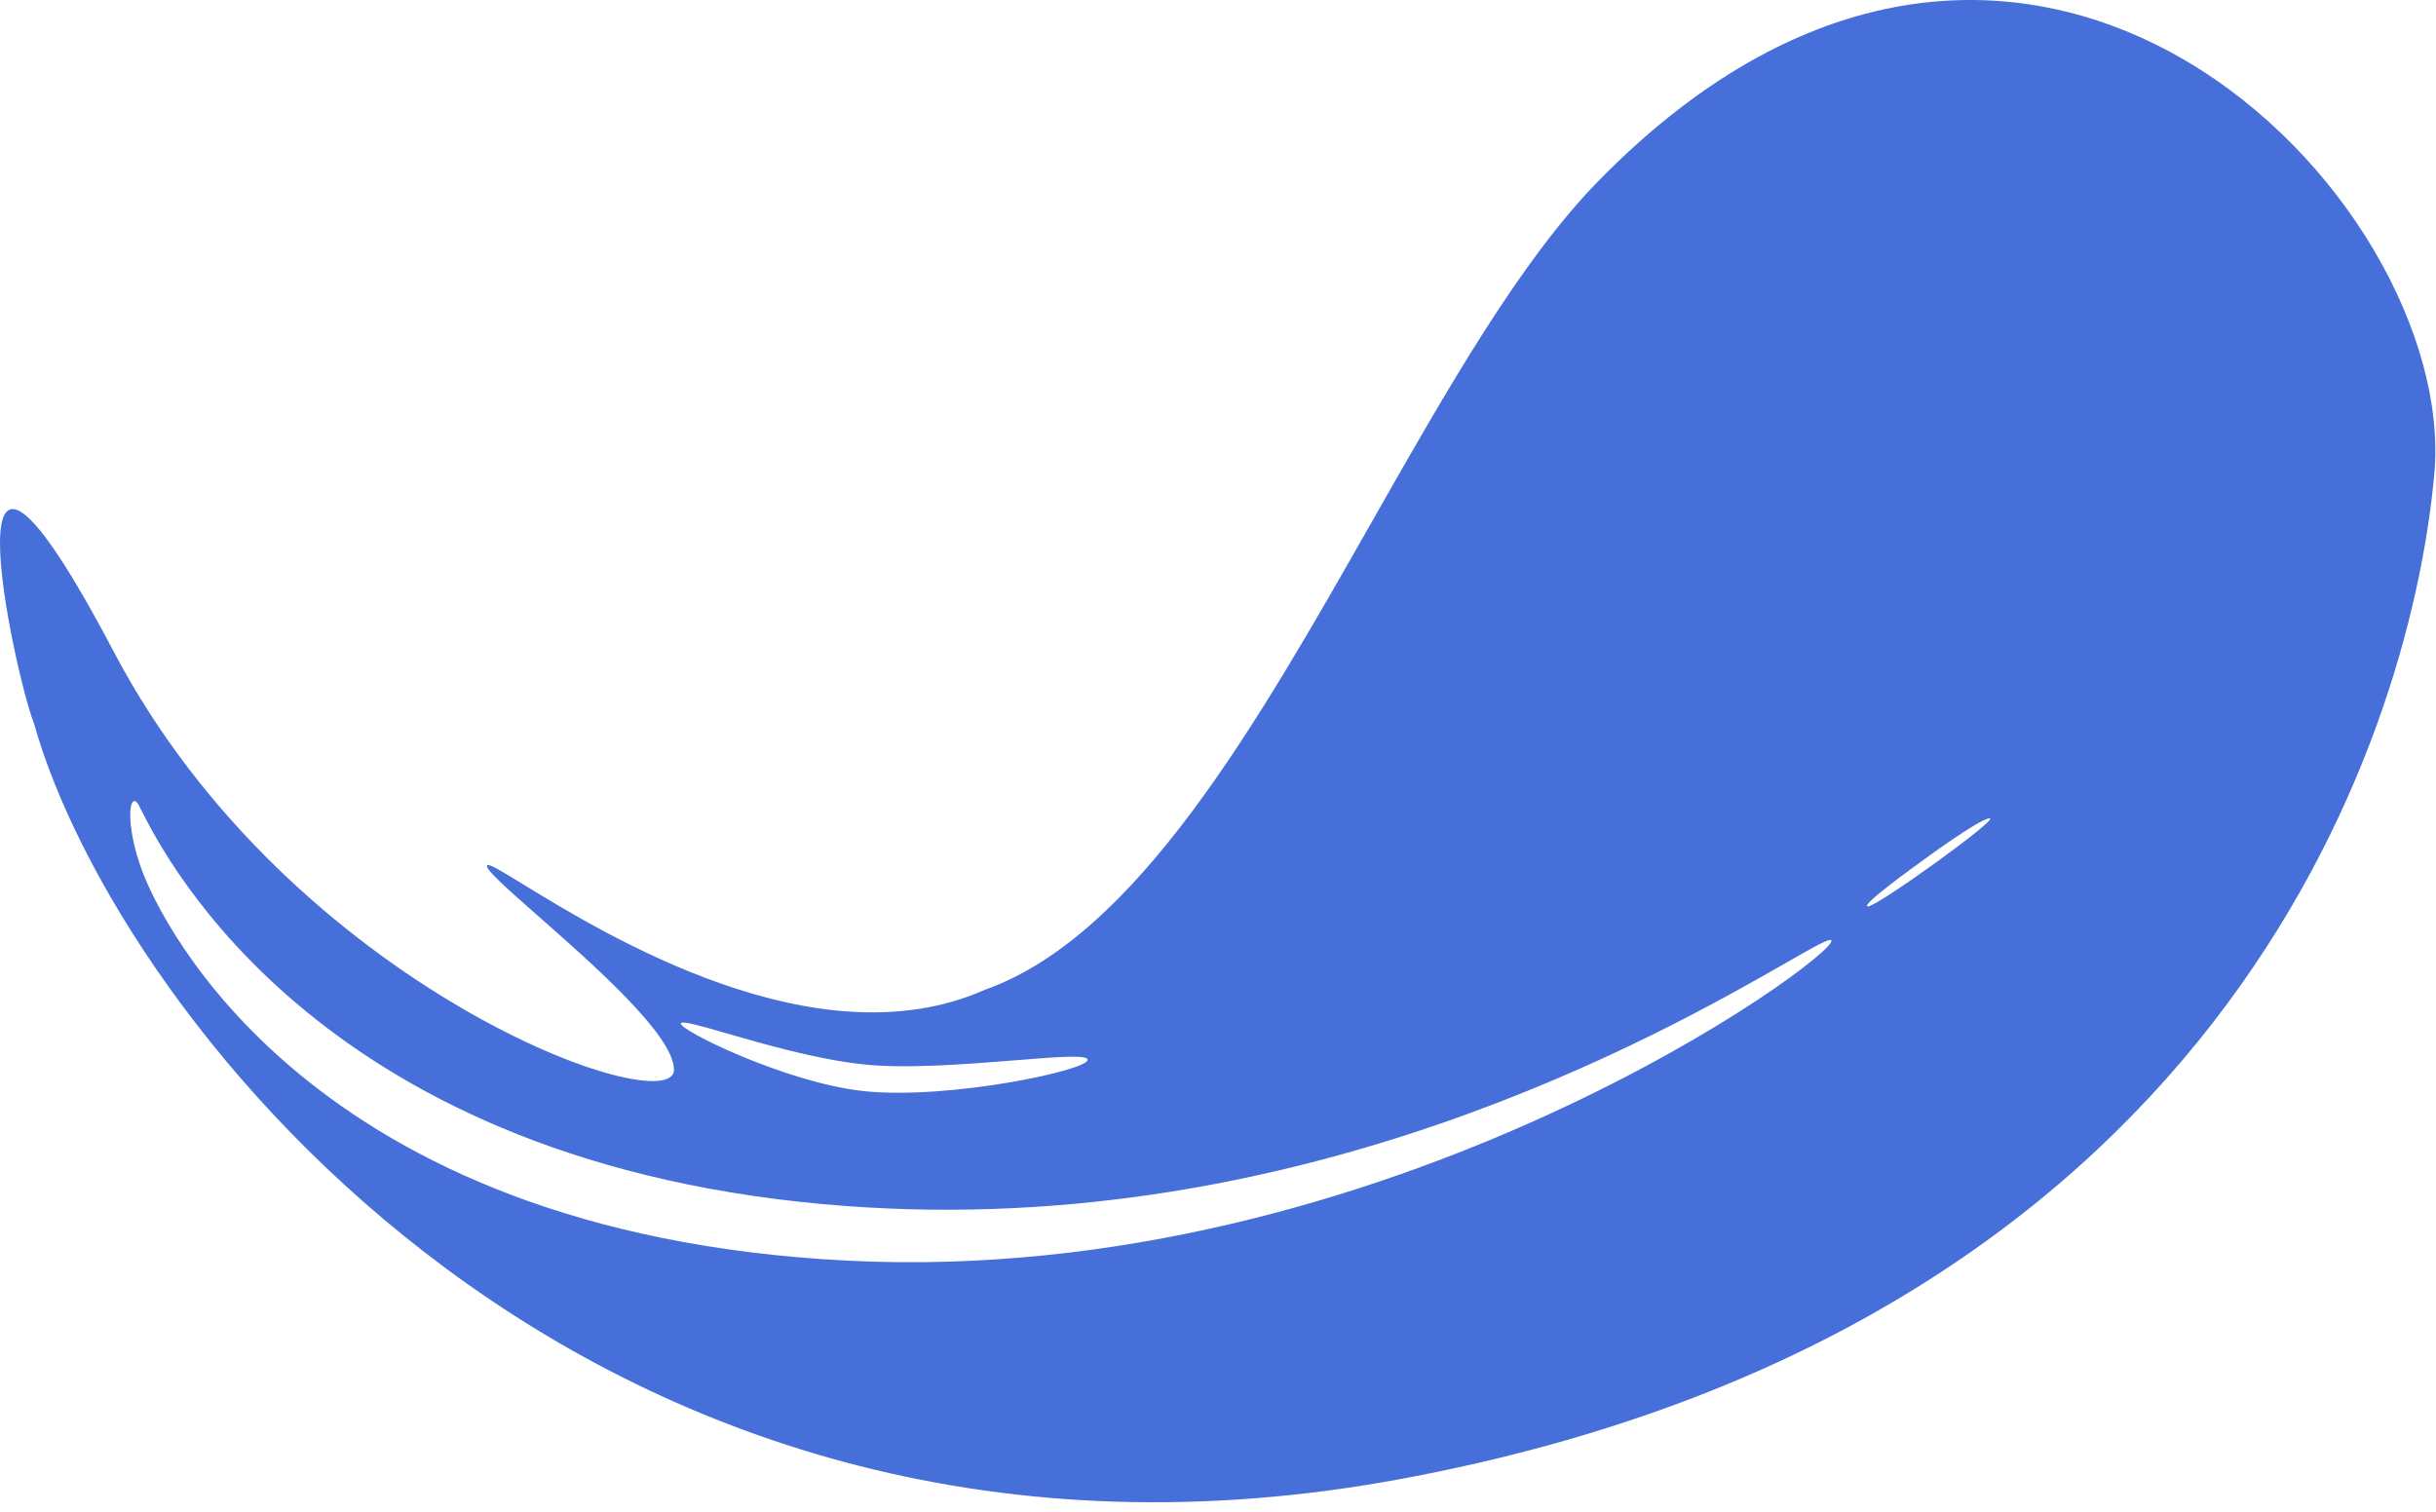
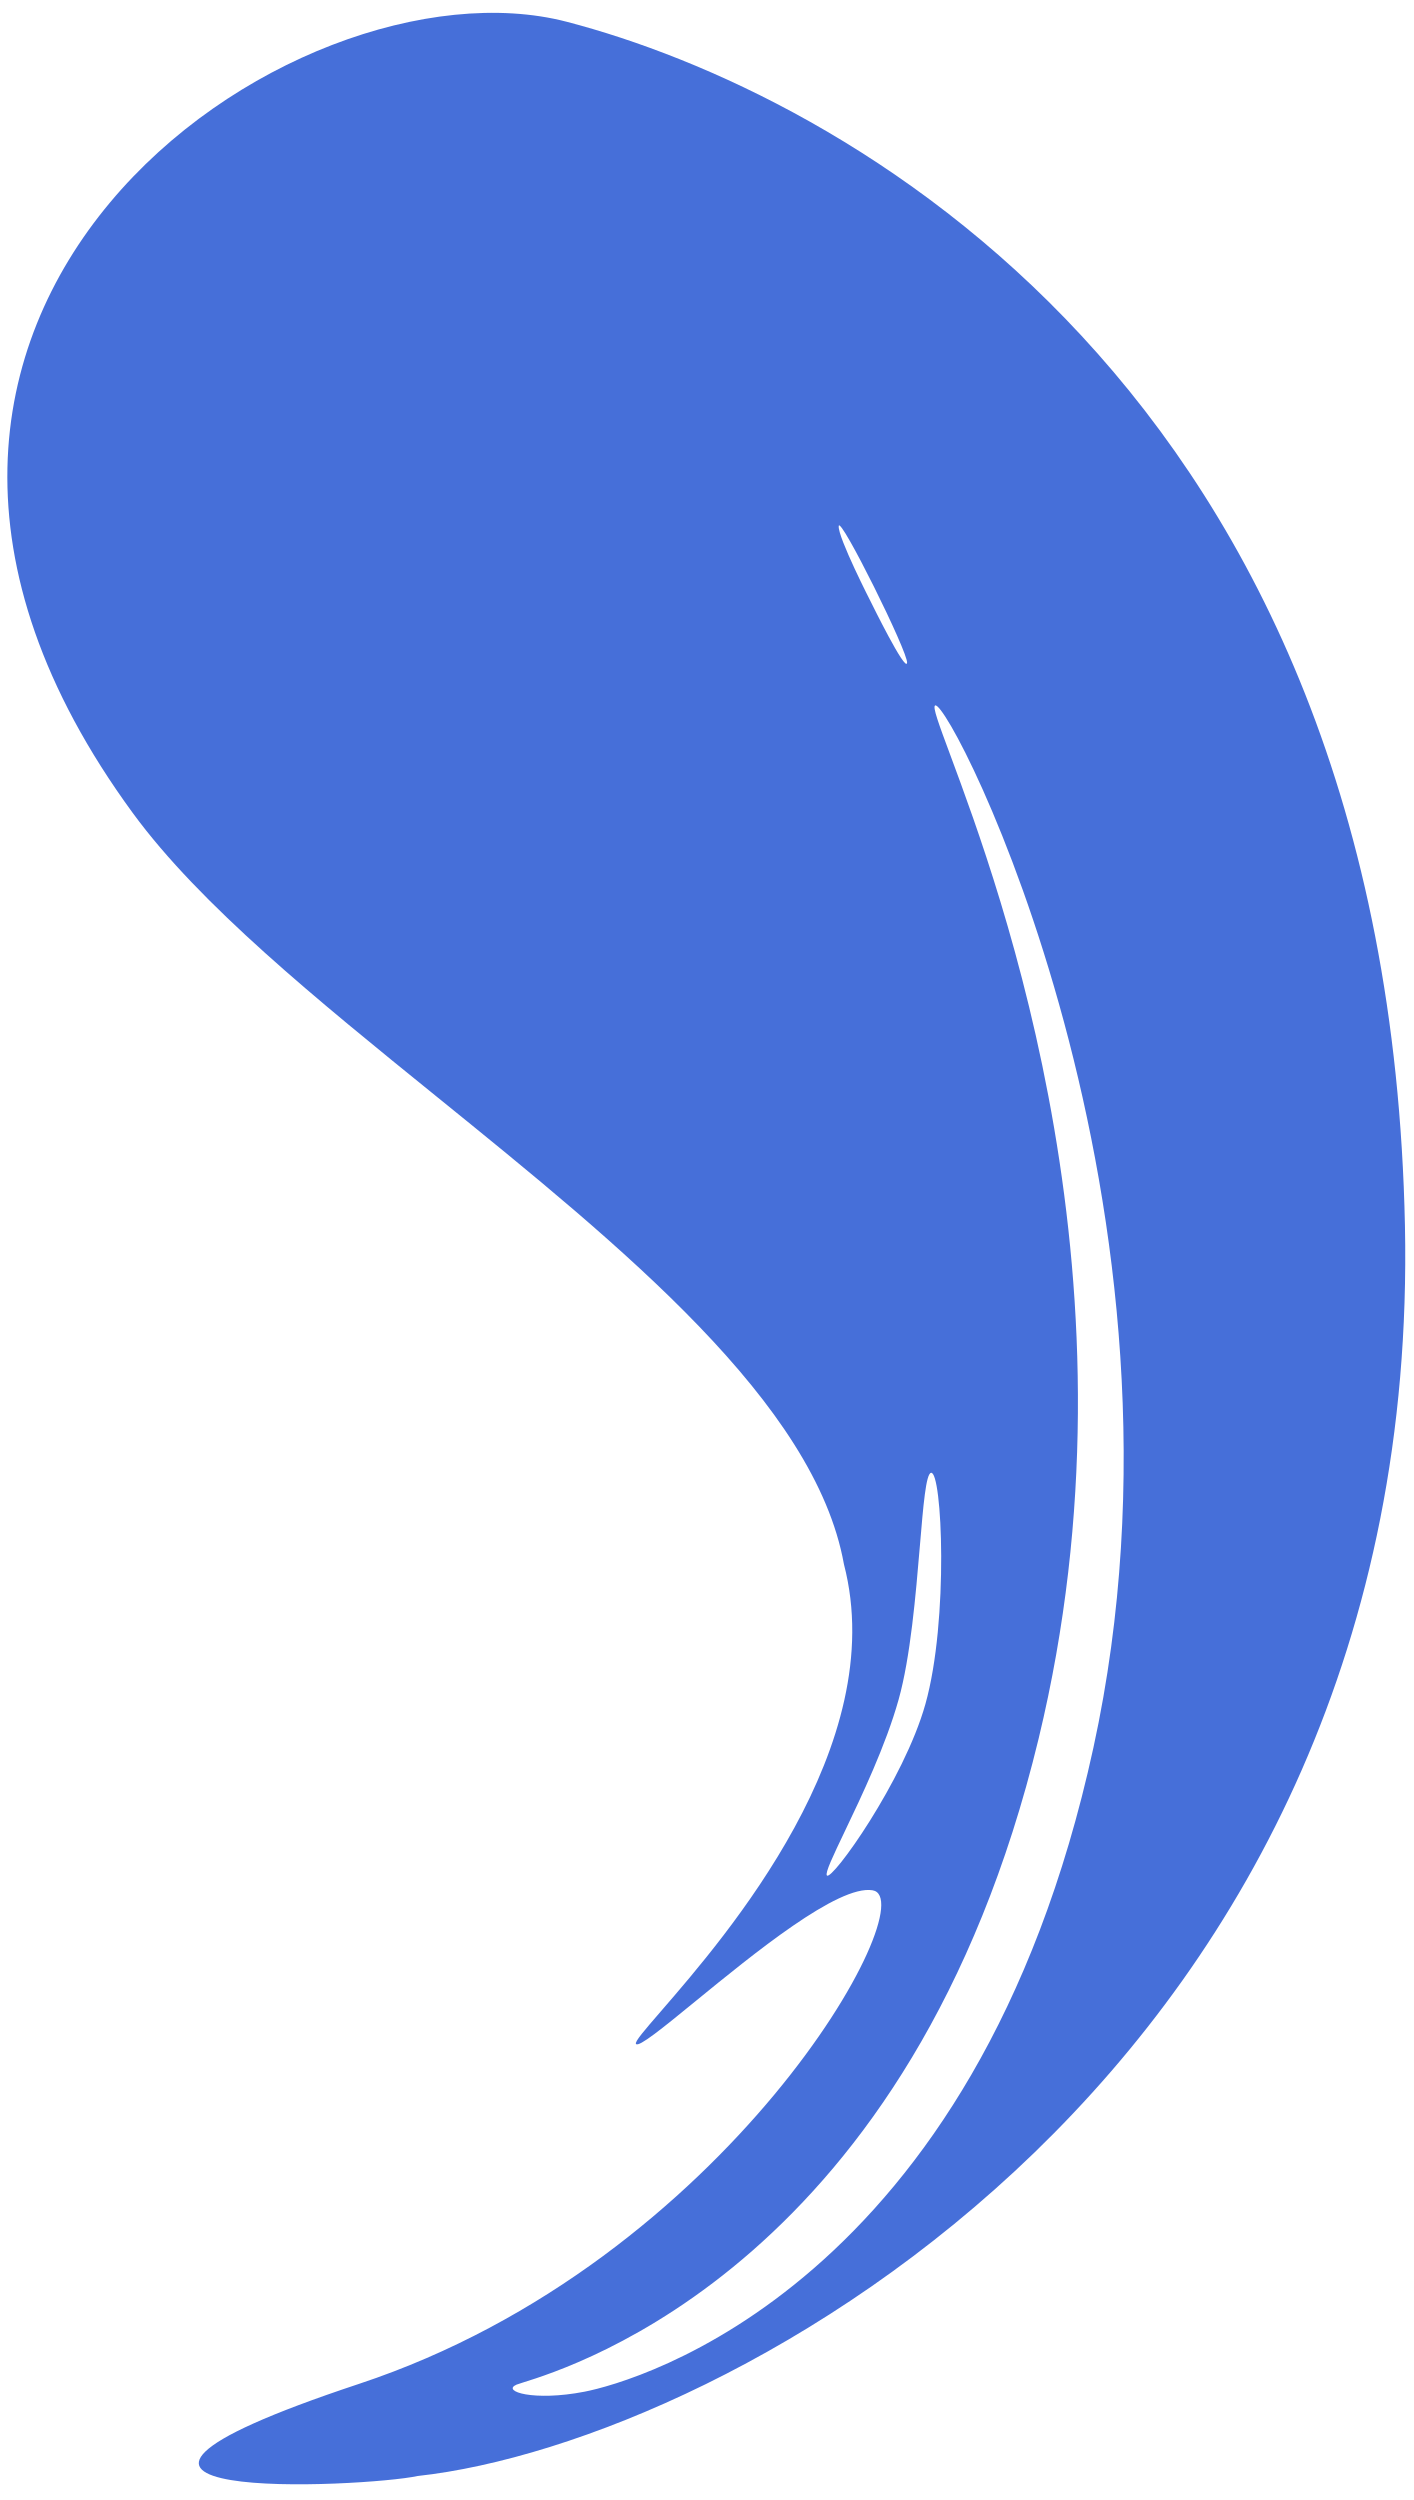
- <svg xmlns="http://www.w3.org/2000/svg" width="137" height="85" viewBox="0 0 137 85" fill="none">
-   <path fill-rule="evenodd" clip-rule="evenodd" d="M6.404 36.67C-3.596 17.67 0.827 37.964 1.904 40.67C6.57 57.337 33.404 91.67 78.904 83.17C124.404 74.67 135.494 42.17 136.904 26.67C138.313 11.17 113.904 -14.33 89.904 10.17C85.498 14.667 81.392 21.892 77.178 29.307C70.677 40.747 63.918 52.64 55.404 55.67C45.955 59.87 34.084 52.599 29.412 49.737L29.412 49.737C28.227 49.011 27.505 48.569 27.404 48.67C27.224 48.85 28.526 49.995 30.269 51.529C33.382 54.268 37.904 58.247 37.904 60.17C37.904 63.17 16.404 55.67 6.404 36.67ZM7.771 45.233C7.272 44.467 7.003 46.317 8 49C8.997 51.683 17.243 69.378 47.654 70.911C78.065 72.444 103.491 53.665 102.993 52.898C102.9 52.756 102.018 53.26 100.442 54.162C93.523 58.117 73.234 69.718 47.654 67.845C18.056 65.678 9.267 48.195 7.935 45.546C7.853 45.384 7.8 45.277 7.771 45.233ZM111.897 46.029C112.5 46 105.617 50.968 105.059 50.984C104.5 51 108 48.5 108 48.5C108 48.5 111.294 46.057 111.897 46.029ZM40.876 58.129C42.939 58.725 45.905 59.582 48.522 59.868C50.946 60.134 54.396 59.857 57.081 59.642C59.34 59.46 61.057 59.322 61.164 59.588C61.4 60.169 53.313 61.894 48.522 61.368C44.152 60.889 38.022 57.868 38.299 57.55C38.413 57.418 39.419 57.708 40.876 58.129Z" fill="#466FD9" />
+ <svg xmlns="http://www.w3.org/2000/svg" width="78" height="138" viewBox="0 0 78 138" fill="none">
+   <path fill-rule="evenodd" clip-rule="evenodd" d="M19.838 131.583C-0.54 138.346 20.204 137.296 23.049 136.676C40.254 134.794 78.509 113.927 77.553 67.65C76.597 21.373 46.345 5.124 31.283 1.202C16.221 -2.72 -12.922 17.198 7.329 44.877C11.047 49.958 17.504 55.188 24.131 60.556C34.356 68.839 44.986 77.449 46.585 86.344C49.185 96.352 40.073 106.876 36.487 111.018L36.487 111.018C35.577 112.069 35.023 112.709 35.106 112.825C35.254 113.031 36.596 111.934 38.394 110.465C41.605 107.841 46.269 104.03 48.167 104.344C51.126 104.834 40.216 124.82 19.838 131.583ZM28.509 131.633C27.672 132 29.453 132.567 32.263 132.022C35.072 131.477 53.877 126.23 60.355 96.478C66.834 66.726 52.459 38.574 51.621 38.941C51.466 39.009 51.819 39.962 52.451 41.664C55.224 49.135 63.355 71.046 57.331 95.977C50.359 124.824 31.676 130.641 28.845 131.522C28.671 131.576 28.557 131.612 28.509 131.633ZM46.298 29.035C46.368 28.435 50.146 36.036 50.07 36.59C49.995 37.144 48.1 33.283 48.1 33.283C48.1 33.283 46.228 29.634 46.298 29.035ZM46.638 101.078C47.563 99.141 48.893 96.354 49.603 93.819C50.261 91.471 50.551 88.022 50.777 85.338C50.967 83.079 51.111 81.363 51.391 81.3C52.002 81.163 52.384 89.423 51.083 94.064C49.896 98.297 45.915 103.852 45.645 103.526C45.534 103.391 45.985 102.446 46.638 101.078Z" fill="#466FD9" />
</svg>
